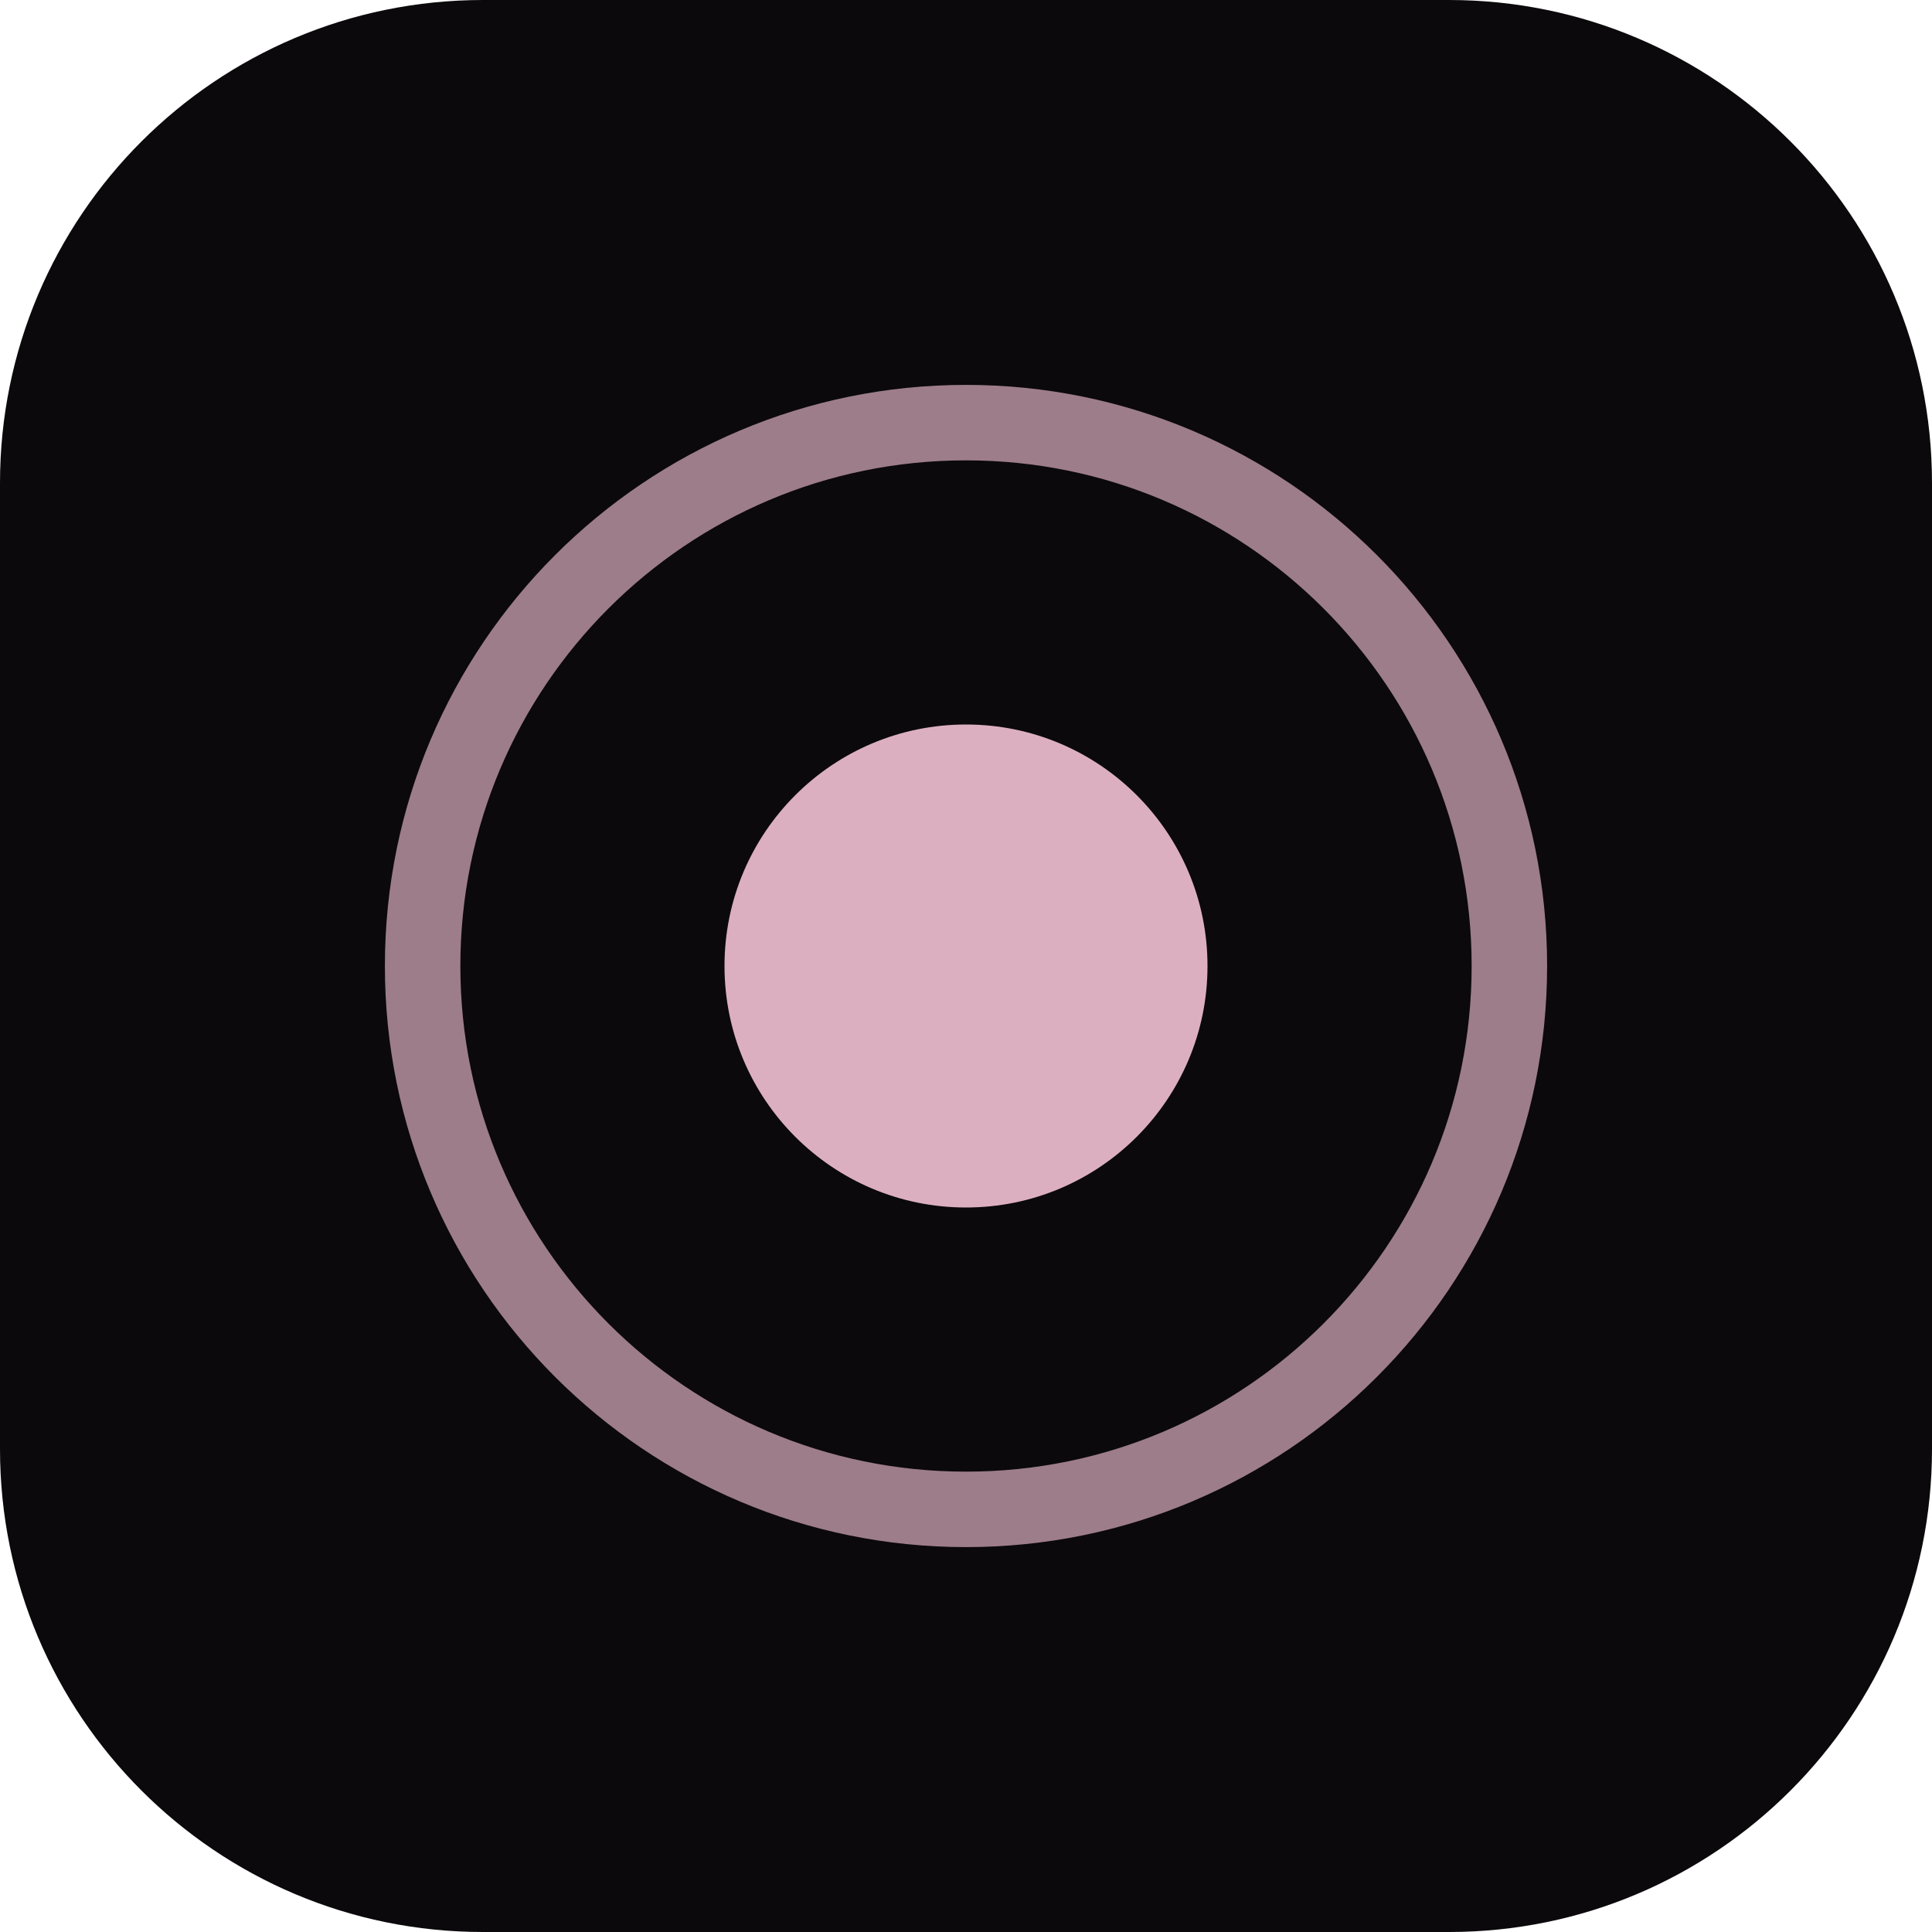
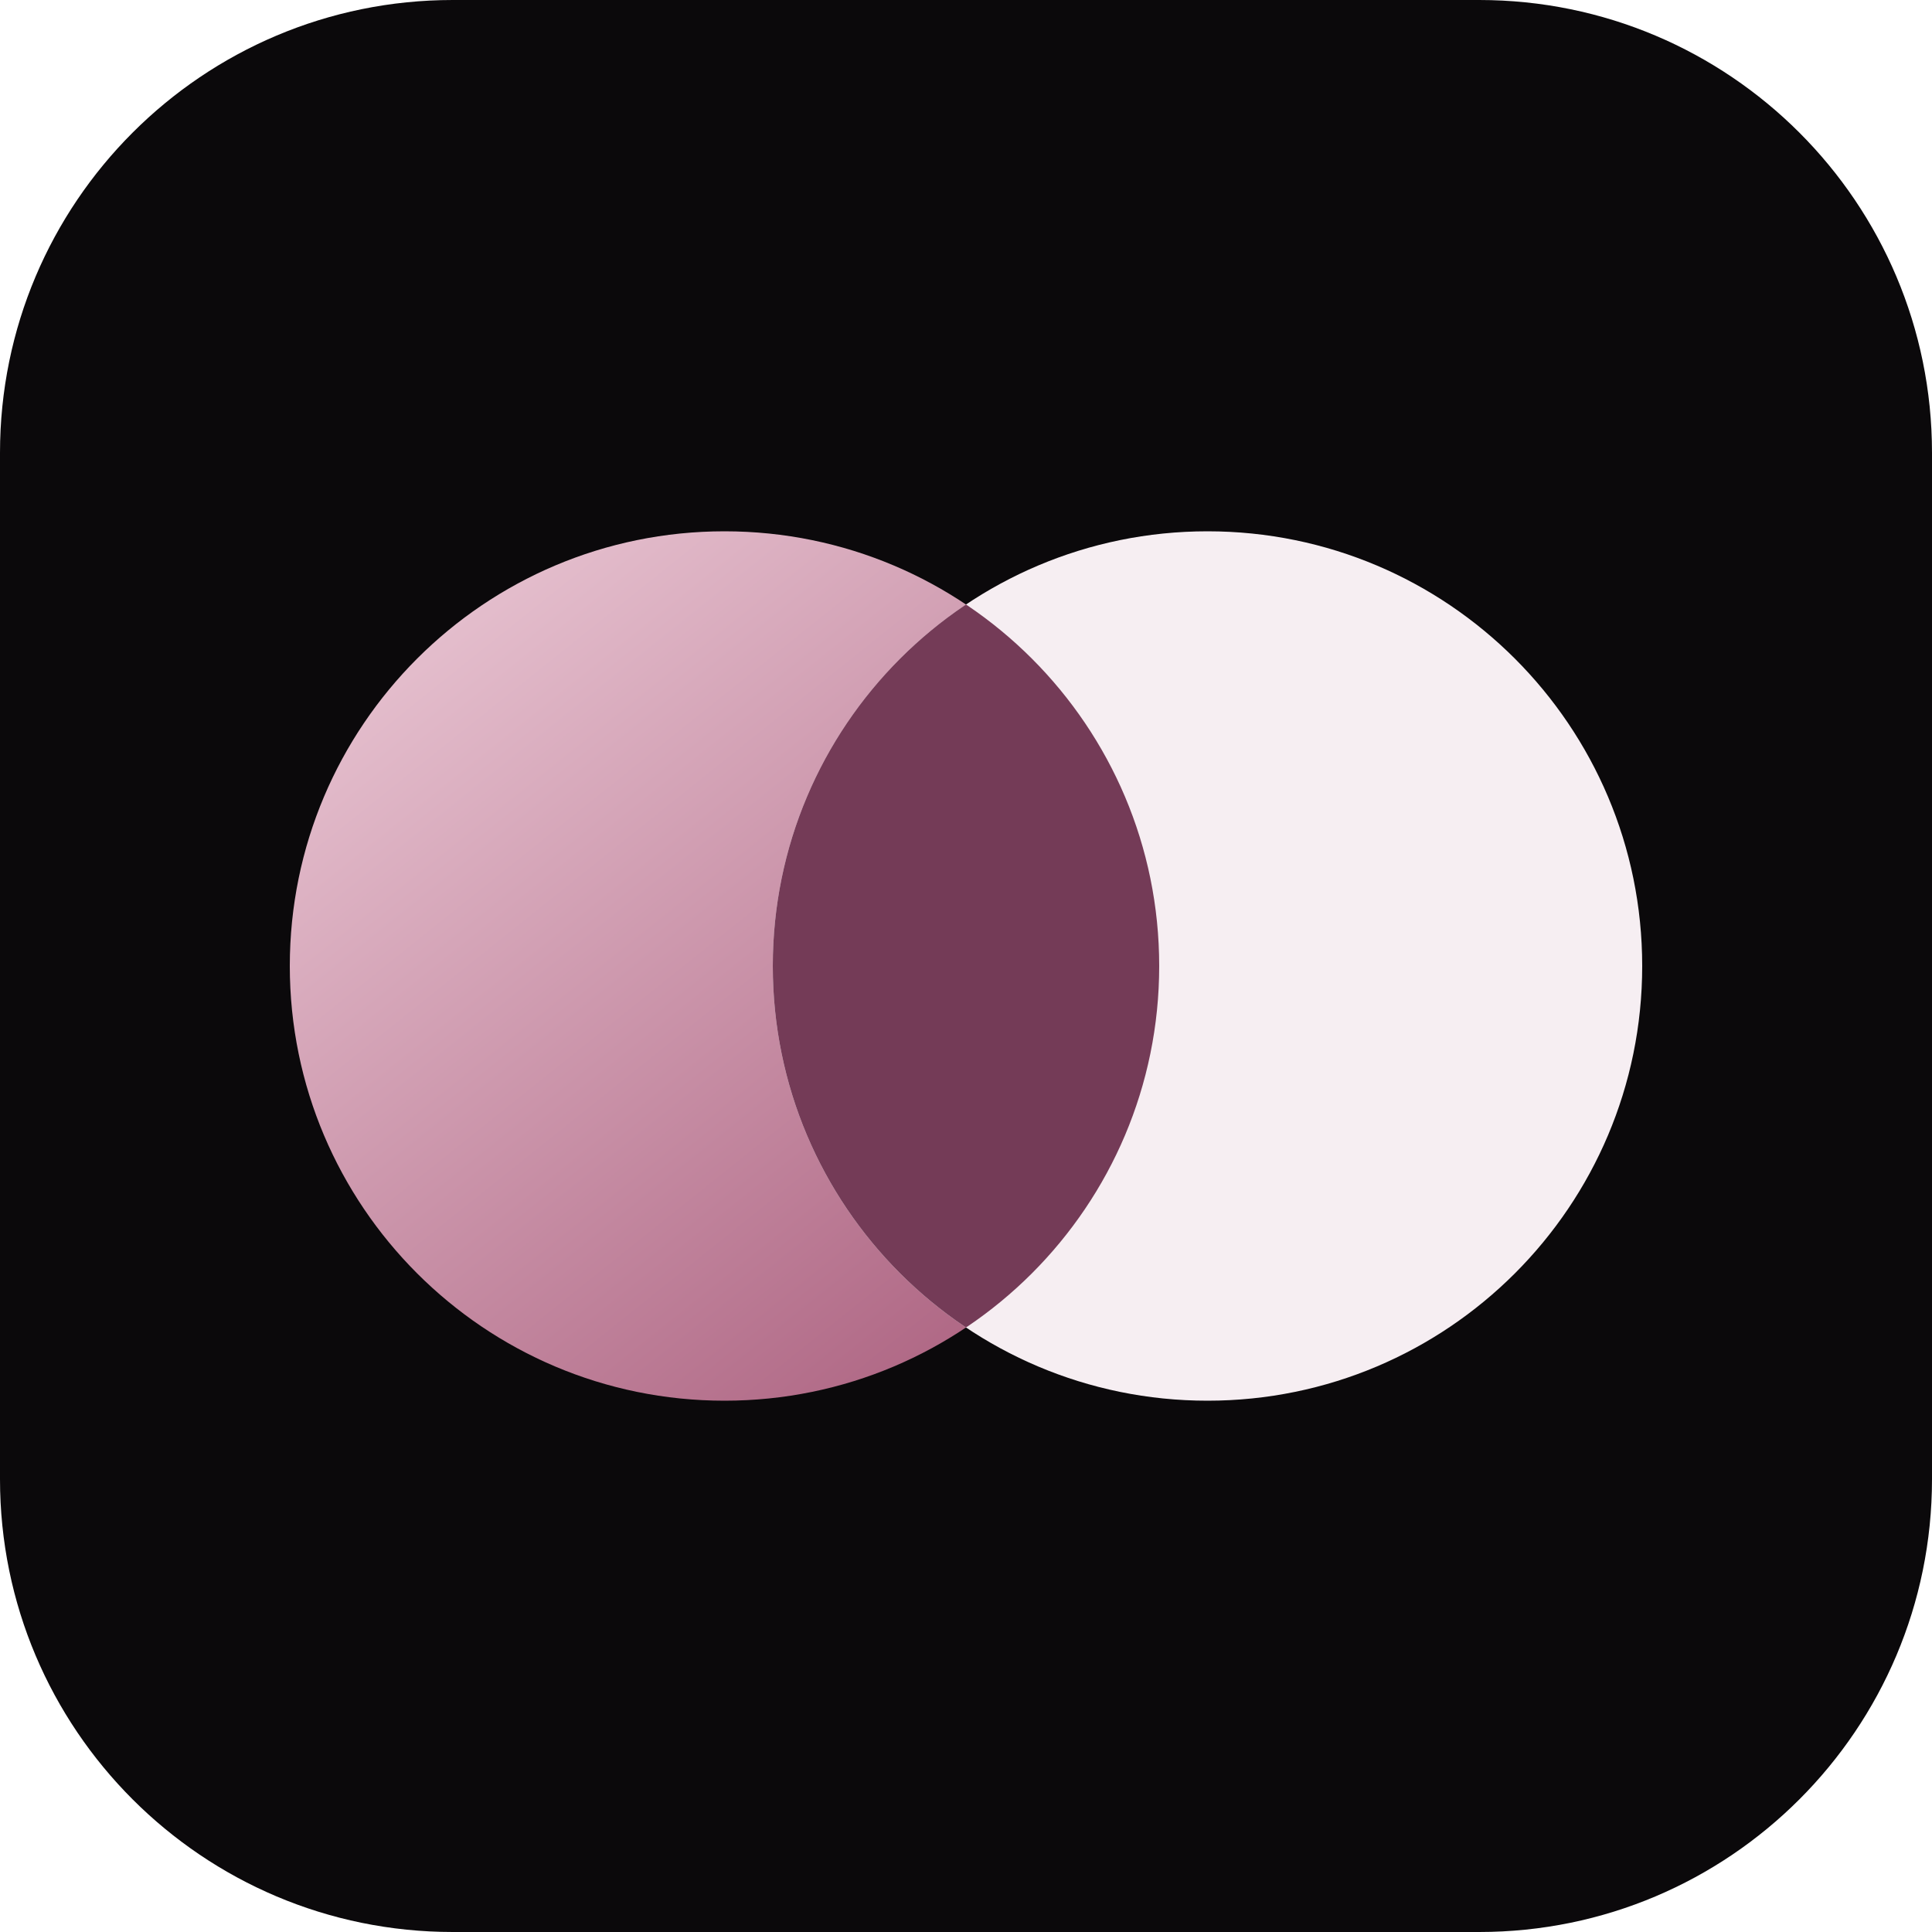
<svg xmlns="http://www.w3.org/2000/svg" viewBox="0 0 64 64">
-   <rect width="64" height="64" rx="16" fill="#0B090B" />
-   <circle cx="32" cy="32" r="18" fill="none" stroke="#DCAFC0" stroke-opacity=".7" stroke-width="2.5" />
-   <circle cx="32" cy="32" r="8" fill="#DCAFC0" />
+   <rect width="64" height="64" rx="15" fill="#0B090B" />
+   <g transform="translate(6.4 6.4) scale(0.8)">
+     <defs>
+       <linearGradient id="ig" x1="0.1" y1="0" x2="0.9" y2="1">
+         <stop offset="0" stop-color="#EBC9D6" />
+         <stop offset="1" stop-color="#A95D7C" />
+       </linearGradient>
+       <clipPath id="ic">
+         <circle cx="22" cy="32" r="18" />
+       </clipPath>
+     </defs>
+     <circle cx="22" cy="32" r="18" fill="url(#ig)" />
+     <circle cx="42" cy="32" r="18" fill="#F6EEF2" />
+     <circle cx="42" cy="32" r="18" fill="#743B57" clip-path="url(#ic)" />
+   </g>
</svg>
